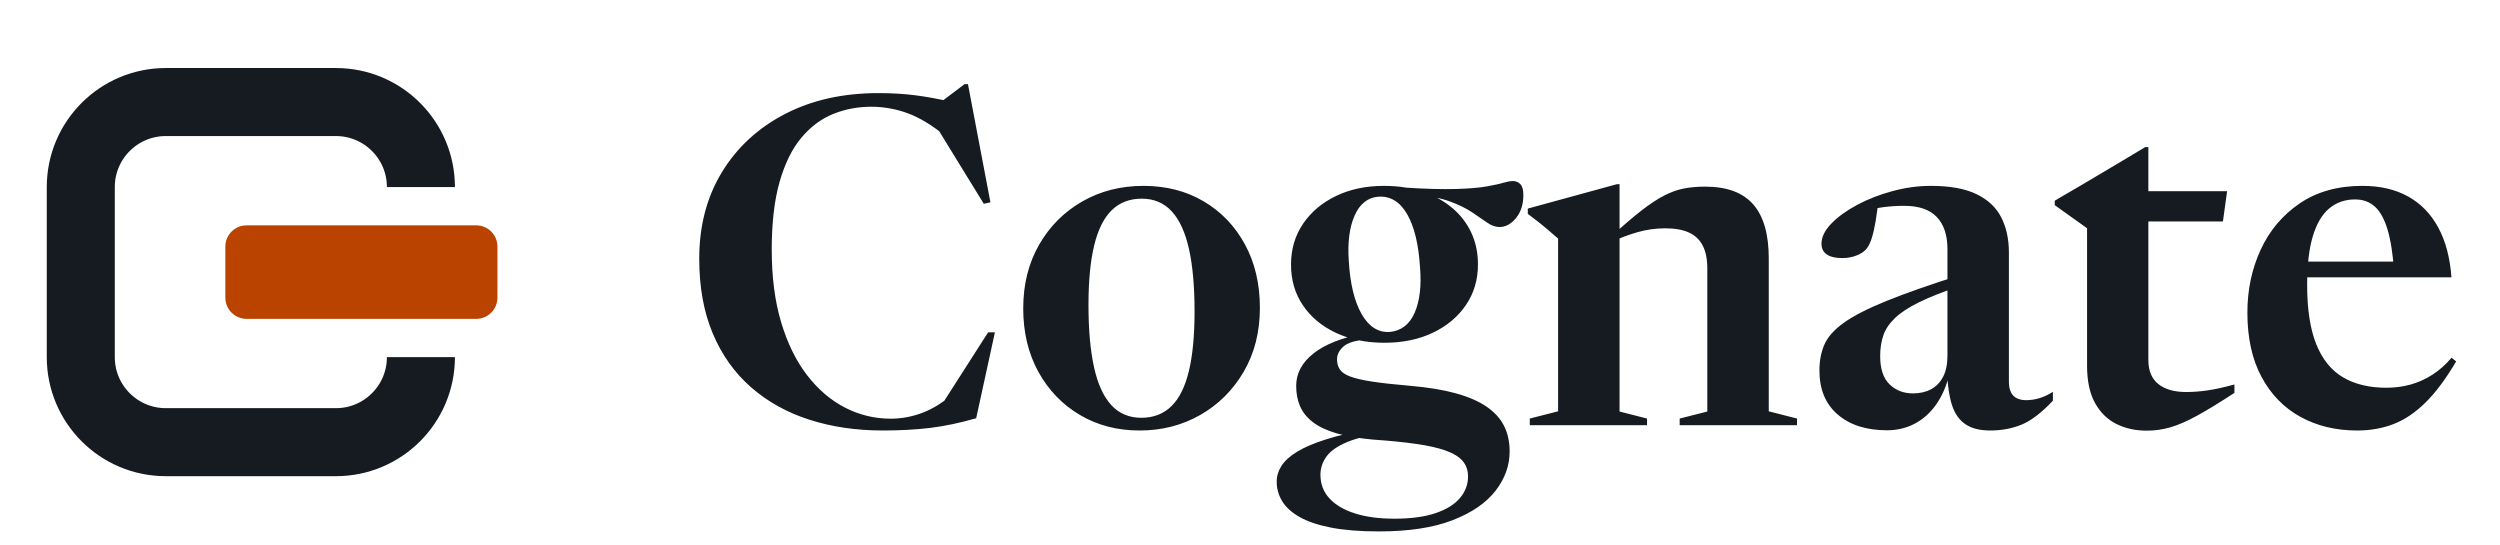
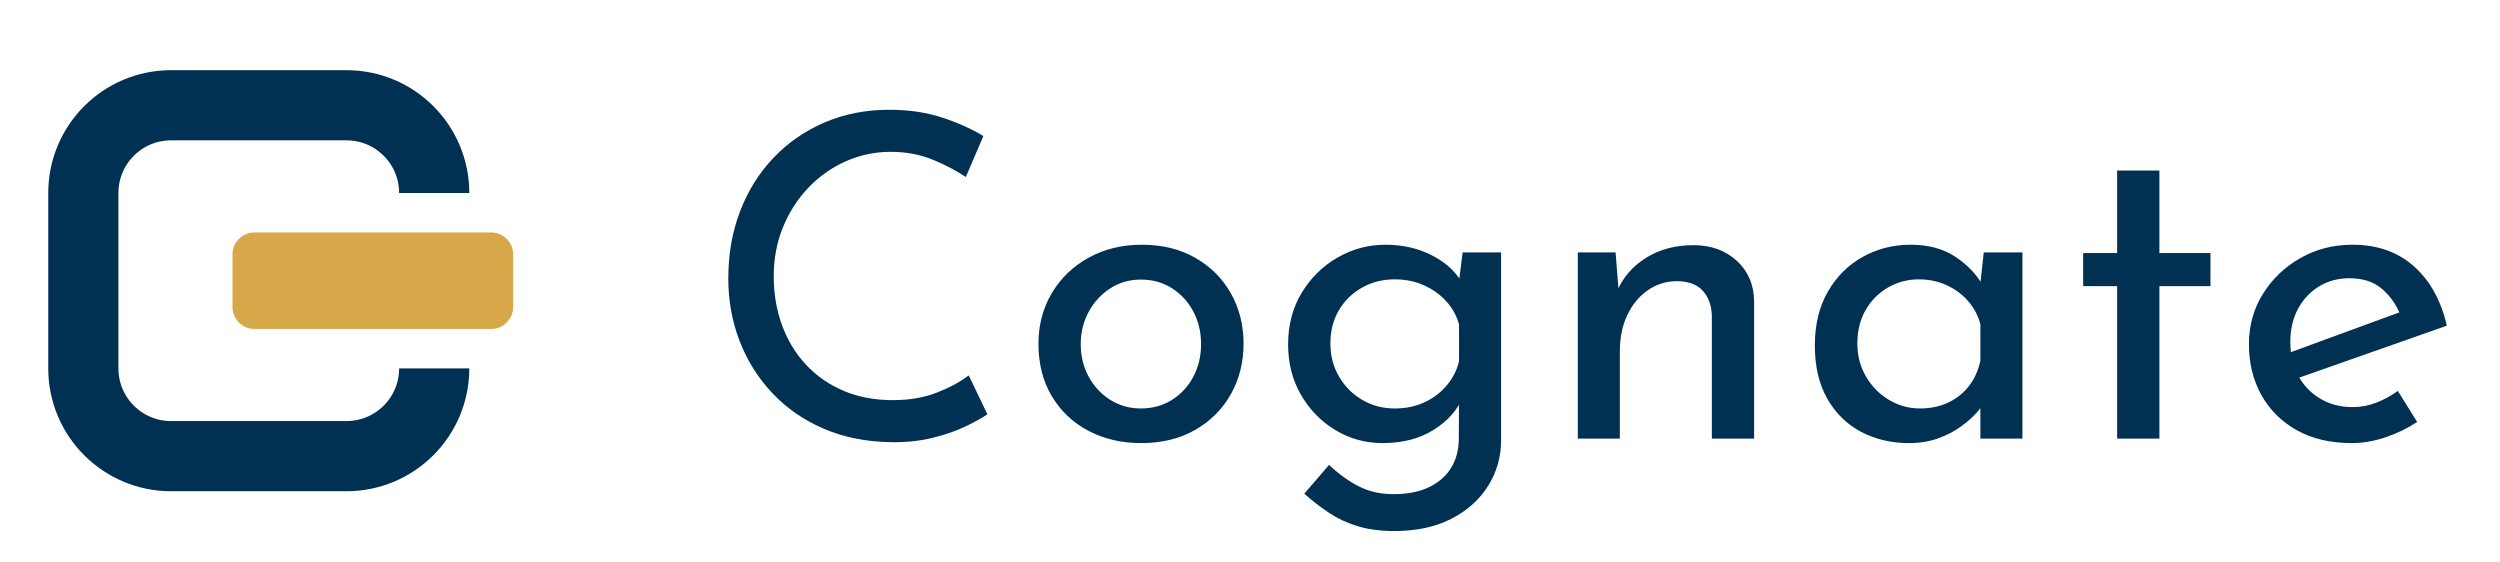
- <svg xmlns="http://www.w3.org/2000/svg" role="img" aria-label="Cognate" viewBox="0 0 294 64">
+ <svg xmlns="http://www.w3.org/2000/svg" role="img" aria-label="Cognate" viewBox="0 0 285 64">
  <g transform="translate(-2.5 0)">
-     <path d="M52 22A10 10 0 0 0 42 12H22A10 10 0 0 0 12 22V42A10 10 0 0 0 22 52H42A10 10 0 0 0 52 42" fill="none" stroke="#161b22" stroke-width="8" />
-     <rect x="29" y="26.5" width="32" height="11" rx="2.5" fill="#ba4300" />
+     <path d="M52 22A10 10 0 0 0 42 12H22A10 10 0 0 0 12 22V42A10 10 0 0 0 22 52H42A10 10 0 0 0 52 42" fill="none" stroke="#003153" stroke-width="8" />
+     <rect x="29" y="26.5" width="32" height="11" rx="2.5" fill="#D7A84A" />
  </g>
-   <path transform="translate(80 50) scale(0.02687)" d="M921.139 -28.373Q990.116 -28.373 1057.248 -53.187Q1124.38 -78.0 1189.334 -133.614L1143.981 -88.617L1347.406 -406.383H1377.087L1295.074 -30.315Q1187.409 0.675 1093.394 12.01Q999.38 23.344 887.688 23.344Q712.321 23.344 565.309 -23.825Q418.296 -70.994 309.961 -165.662Q201.627 -260.331 142.297 -401.166Q82.968 -542.0 82.968 -728.666Q82.968 -944.334 182.312 -1107.338Q281.656 -1270.341 458.179 -1361.842Q634.701 -1453.344 867.071 -1453.344Q952.746 -1453.344 1026.902 -1444.013Q1101.058 -1434.682 1187.734 -1414.682L1116.341 -1395.994L1244.402 -1492.695H1259.071L1357.431 -975.27L1328.419 -968.926L1106.666 -1329.675L1166.061 -1260.588Q1076.399 -1334.961 997.75 -1364.297Q919.1 -1393.633 835.116 -1393.633Q746.474 -1393.633 667.837 -1361.471Q589.201 -1329.309 529.062 -1256.985Q468.924 -1184.662 434.609 -1064.515Q400.294 -944.367 400.294 -767.73Q400.294 -587.769 441.614 -449.938Q482.934 -312.107 555.411 -218.258Q627.889 -124.409 721.861 -76.391Q815.834 -28.373 921.139 -28.373ZM2017.714 -32.36Q2097.325 -32.36 2149.112 -82.679Q2200.9 -132.997 2225.872 -236.313Q2250.845 -339.63 2250.845 -497.624Q2250.845 -660.964 2226.539 -770.468Q2202.234 -879.971 2151.111 -935.638Q2099.987 -991.305 2019.701 -991.305Q1940.091 -991.305 1888.47 -940.987Q1836.85 -890.669 1811.71 -787.519Q1786.571 -684.37 1786.571 -526.376Q1786.571 -363.701 1810.876 -253.698Q1835.181 -143.695 1886.305 -88.027Q1937.428 -32.36 2017.714 -32.36ZM2010.364 23.344Q1864.331 23.344 1749.153 -44.656Q1633.974 -112.656 1567.473 -233.156Q1500.971 -353.656 1500.971 -510.659Q1500.971 -669.0 1570.645 -790.003Q1640.318 -911.006 1759.503 -979.175Q1878.688 -1047.344 2027.052 -1047.344Q2176.084 -1047.344 2290.93 -979.511Q2405.776 -911.679 2471.277 -791.344Q2536.779 -671.01 2536.779 -513.341Q2536.779 -355.0 2465.938 -233.83Q2395.097 -112.659 2275.746 -44.658Q2156.396 23.344 2010.364 23.344ZM3057.711 465.0Q2933.691 465.0 2848.183 448.339Q2762.675 431.679 2710.174 401.688Q2657.672 371.698 2634.006 332.209Q2610.341 292.721 2610.341 247.396Q2610.341 210.399 2631.68 177.409Q2653.019 144.419 2700.364 115.764Q2747.708 87.11 2825.889 62.29Q2904.071 37.47 3017.756 17.146L3101.811 16.811L3101.477 31.467Q2986.477 46.126 2921.144 72.941Q2855.811 99.756 2828.813 136.404Q2801.814 173.052 2801.814 217.373Q2801.814 278.013 2841.482 320.83Q2881.149 363.646 2953.482 386.471Q3025.814 409.296 3124.811 409.296Q3234.785 409.296 3306.266 384.807Q3377.746 360.318 3412.735 318.505Q3447.724 276.691 3447.724 224.717Q3447.724 184.065 3424.217 156.745Q3400.711 129.425 3350.704 111.436Q3300.698 93.448 3221.696 82.121Q3142.695 70.795 3032.039 63.129Q2936.026 54.464 2871.175 35.295Q2806.325 16.126 2767.809 -13.882Q2729.292 -43.89 2712.448 -83.239Q2695.604 -122.588 2695.604 -171.945Q2695.604 -254.299 2771.46 -313.989Q2847.315 -373.679 2986.052 -399.325L2999.049 -373.987Q2929.724 -368.987 2902.057 -343.841Q2874.389 -318.695 2874.389 -288.701Q2874.389 -262.711 2886.391 -244.219Q2898.393 -225.727 2931.735 -213.066Q2965.078 -200.406 3028.099 -190.742Q3091.12 -181.078 3193.159 -172.409Q3310.506 -162.409 3393.178 -139.738Q3475.85 -117.068 3528.35 -81.394Q3580.85 -45.721 3605.348 3.122Q3629.847 51.964 3629.847 114.974Q3629.847 206.984 3568.335 286.823Q3506.824 366.662 3380.295 415.831Q3253.766 465.0 3057.711 465.0ZM3081.746 -360.656Q2962.039 -360.656 2869.687 -403.987Q2777.334 -447.318 2725.162 -524.32Q2672.99 -601.321 2672.99 -703.0Q2672.99 -804.006 2725.831 -881.675Q2778.672 -959.344 2870.523 -1003.344Q2962.373 -1047.344 3079.071 -1047.344Q3171.431 -1047.344 3247.115 -1022.346Q3322.798 -997.347 3377.474 -951.682Q3432.149 -906.016 3461.652 -843.18Q3491.155 -780.344 3491.155 -703.669Q3491.155 -603.328 3438.647 -525.992Q3386.139 -448.656 3293.956 -404.656Q3201.772 -360.656 3081.746 -360.656ZM3106.052 -408.032Q3181.318 -416.019 3214.453 -492.797Q3247.588 -569.575 3237.604 -690.88Q3228.286 -842.601 3180.997 -923.947Q3133.708 -1005.292 3054.766 -999.968Q2984.824 -993.977 2951.024 -916.534Q2917.223 -839.091 2925.876 -718.451Q2934.529 -569.393 2982.15 -486.05Q3029.772 -402.708 3106.052 -408.032ZM3216.435 -1006.338 3167.409 -1040.013Q3308.438 -1031.016 3395.289 -1033.685Q3482.139 -1036.354 3530.316 -1045.023Q3578.493 -1053.691 3603.001 -1061.026Q3627.509 -1068.36 3644.188 -1068.36Q3663.532 -1068.36 3676.707 -1054.69Q3689.882 -1041.019 3689.882 -1007.672Q3689.882 -945.669 3657.715 -906.482Q3625.548 -867.296 3585.532 -867.296Q3558.85 -867.296 3531.337 -886.638Q3503.824 -905.981 3464.646 -932.158Q3425.467 -958.334 3365.956 -980.006Q3306.444 -1001.679 3216.435 -1006.338ZM4110.889 -835.588V-59.675L4231.149 -29.006V0.0H3718.01V-29.006L3841.948 -60.679V-816.539Q3825.614 -830.887 3795.445 -856.911Q3765.276 -882.935 3709.315 -924.932V-947.948L4099.197 -1054.666H4110.889ZM4374.039 -29.006 4494.964 -59.675V-685.955Q4494.964 -746.601 4475.143 -785.414Q4455.321 -824.228 4415.013 -842.882Q4374.704 -861.536 4311.078 -861.536Q4247.461 -861.536 4187.999 -844.216Q4128.538 -826.896 4080.201 -803.562L4071.548 -823.224Q4149.214 -894.601 4205.543 -938.456Q4261.873 -982.312 4306.538 -1005.154Q4351.204 -1027.997 4393.21 -1035.998Q4435.217 -1044.0 4485.233 -1044.0Q4627.886 -1044.0 4695.895 -966.336Q4763.905 -888.672 4763.905 -730.376V-60.679L4887.509 -29.006V0.0H4374.039ZM5601.939 -656.971 5606.25 -610.289Q5493.006 -572.977 5422.896 -538.495Q5352.785 -504.013 5315.814 -468.36Q5278.844 -432.708 5265.188 -392.386Q5251.532 -352.065 5251.532 -302.409Q5251.532 -218.75 5292.335 -178.928Q5333.139 -139.107 5395.107 -139.107Q5440.734 -139.107 5474.37 -157.259Q5508.006 -175.412 5526.989 -211.889Q5545.971 -248.367 5545.971 -303.675V-770.701Q5545.971 -861.997 5499.317 -910.984Q5452.662 -959.971 5357.019 -959.971Q5310.026 -959.971 5266.712 -954.31Q5223.399 -948.649 5196.737 -937.994L5244.052 -988.026Q5238.711 -934.64 5231.542 -892.13Q5224.373 -849.62 5215.04 -819.794Q5205.708 -789.968 5193.042 -773.633Q5178.37 -754.624 5148.86 -742.948Q5119.351 -731.273 5085.331 -731.273Q5040.971 -731.273 5017.799 -747.278Q4994.627 -763.283 4994.627 -793.948Q4994.627 -837.62 5037.636 -882.13Q5080.646 -926.64 5150.834 -964.151Q5221.023 -1001.662 5305.725 -1024.503Q5390.428 -1047.344 5473.48 -1047.344Q5597.85 -1047.344 5672.705 -1011.334Q5747.561 -975.325 5781.236 -909.805Q5814.911 -844.286 5814.911 -755.257V-190.682Q5814.911 -161.695 5824.074 -143.701Q5833.236 -125.708 5850.397 -117.544Q5867.558 -109.38 5889.886 -109.38Q5919.204 -109.38 5948.022 -118.039Q5976.84 -126.698 6007.49 -145.679V-106.974Q5931.818 -27.0 5869.3 -1.828Q5806.782 23.344 5733.071 23.344Q5664.708 23.344 5624.354 -4.326Q5584.0 -31.997 5565.989 -87.347Q5547.977 -142.698 5544.977 -225.406L5553.328 -220.389Q5534.656 -144.016 5495.987 -89.67Q5457.318 -35.325 5402.649 -6.492Q5347.981 22.341 5280.974 22.341Q5145.939 22.341 5065.781 -46.502Q4985.624 -115.344 4985.624 -239.338Q4985.624 -303.331 5007.622 -353.33Q5029.62 -403.328 5093.117 -448.659Q5156.614 -493.99 5279.111 -543.653Q5401.607 -593.315 5601.939 -656.971ZM6425.272 -285.074Q6425.272 -215.087 6468.762 -180.095Q6512.252 -145.104 6590.928 -145.104Q6635.931 -145.104 6685.603 -152.435Q6735.275 -159.766 6801.95 -178.097V-141.402Q6702.596 -76.37 6636.736 -40.519Q6570.876 -4.669 6520.847 9.67Q6470.818 24.01 6418.126 24.01Q6343.737 24.01 6284.876 -5.502Q6226.016 -35.013 6191.508 -97.698Q6157.0 -160.383 6157.0 -259.737V-861.89L6015.62 -962.964V-982.315Q6026.289 -989.315 6054.984 -1005.661Q6083.679 -1022.006 6124.053 -1045.859Q6164.428 -1069.711 6212.47 -1098.229Q6260.512 -1126.746 6311.712 -1157.259Q6362.911 -1187.772 6411.256 -1216.772H6425.272V-992.347ZM6326.152 -891.588V-1024.0H6769.937L6751.596 -891.588ZM7362.383 -1047.344Q7478.753 -1047.344 7562.438 -1000.667Q7646.123 -953.99 7694.297 -864.641Q7742.47 -775.292 7751.805 -646.945H7081.779V-715.981H7620.402L7500.935 -670.964Q7492.942 -786.656 7472.124 -855.99Q7451.305 -925.325 7416.494 -956.651Q7381.682 -987.977 7330.376 -987.977Q7264.091 -987.977 7216.959 -948.669Q7169.827 -909.36 7145.014 -826.716Q7120.201 -744.071 7120.201 -614.061Q7120.201 -453.415 7160.189 -354.099Q7200.178 -254.782 7277.493 -209.29Q7354.808 -163.798 7467.12 -163.798Q7521.785 -163.798 7571.776 -177.461Q7621.766 -191.123 7667.43 -220.12Q7713.094 -249.116 7752.113 -295.12L7772.461 -279.104Q7706.113 -166.393 7639.433 -100.201Q7572.753 -34.01 7499.571 -5.333Q7426.389 23.344 7339.036 23.344Q7199.338 23.344 7090.658 -36.494Q6981.977 -96.331 6920.307 -211.667Q6858.636 -327.003 6858.636 -492.662Q6858.636 -641.997 6916.976 -768.167Q6975.315 -894.338 7087.998 -970.841Q7200.682 -1047.344 7362.383 -1047.344Z" fill="#161b22" />
+   <path transform="translate(80 50) scale(0.05128)" d="M634.999 -53.999Q617.499 -41.999 586.249 -26.999Q554.999 -12 513.499 -1.75Q472 8.5 422.5 8.0Q338.501 7 271.251 -22Q204.001 -51 156.751 -101.25Q109.501 -151.5 84.251 -216.75Q59.001 -282 59.001 -356Q59.001 -436.999 85.251 -505.499Q111.501 -573.999 159.751 -624.499Q208.001 -674.999 273.501 -702.999Q339.001 -730.999 417.001 -730.999Q482.0 -730.999 535 -713.499Q587.999 -695.999 626 -672.499L587.001 -581.503Q557.001 -602.003 514.25 -619.753Q471.5 -637.503 420.001 -637.503Q367.5 -637.503 320.249 -616.502Q272.998 -595.502 236.998 -557.752Q200.997 -520.001 180.497 -469.751Q159.997 -419.5 159.997 -360.999Q159.997 -302.499 178.497 -251.998Q196.997 -201.498 231.748 -164.247Q266.498 -126.997 315.249 -106.247Q363.999 -85.496 424.5 -85.496Q480 -85.496 522.75 -102.246Q565.5 -118.996 593.501 -140.496ZM748.501 -211.007Q748.501 -272.999 778 -322.998Q807.5 -372.998 859.795 -401.998Q912.09 -430.998 978.499 -430.998Q1045.998 -430.998 1096.998 -401.998Q1147.998 -372.998 1176.248 -322.981Q1204.497 -272.963 1204.497 -211.243Q1204.497 -148.999 1176.248 -98.75Q1147.998 -48.5 1096.748 -19.25Q1045.498 10 977.249 10Q911.499 10 859.75 -17.25Q808 -44.5 778.25 -94.216Q748.501 -143.932 748.501 -211.007ZM842.497 -209.999Q842.497 -169.954 860.185 -137.537Q877.873 -105.121 908.293 -86.059Q938.713 -66.997 975.999 -66.997Q1014.91 -66.997 1045.205 -85.997Q1075.5 -104.998 1092.751 -137.452Q1110.001 -169.907 1110.001 -209.999Q1110.001 -250.303 1092.751 -282.652Q1075.5 -315 1045.278 -334.25Q1015.055 -353.501 976.232 -353.501Q937.998 -353.501 907.748 -333.75Q877.497 -314 859.997 -281.5Q842.497 -248.999 842.497 -209.999ZM1539.499 205.499Q1493.5 205.499 1458.25 194.749Q1423 183.999 1394.5 164.999Q1366 146 1339.5 122.499L1394.498 58.502Q1427.499 89.502 1461.249 106.502Q1494.999 123.502 1537.499 123.502Q1584.5 123.502 1616.75 108.002Q1649 92.501 1665.75 65.251Q1682.5 38.001 1683 1.5L1683.5 -110.001L1691.501 -91.501Q1673.5 -48.501 1626.75 -19.25Q1580 10 1513.5 10Q1456.5 10 1408.5 -19Q1360.5 -48 1332 -97.5Q1303.501 -146.999 1303.501 -208.999Q1303.501 -273.999 1333.5 -323.748Q1363.5 -373.498 1413 -402.248Q1462.5 -430.998 1520.0 -430.998Q1575.5 -430.998 1620.5 -408.747Q1665.5 -386.497 1687 -351.496L1681.5 -333.996L1691.5 -413.998H1776.997V3Q1776.997 59 1748.247 104.999Q1719.498 150.999 1666.498 178.249Q1613.499 205.499 1539.499 205.499ZM1397.497 -211.499Q1397.497 -170.998 1416.497 -138.248Q1435.497 -105.498 1467.998 -86.247Q1500.498 -66.997 1540.499 -66.997Q1576.999 -66.997 1606.25 -80.498Q1635.5 -93.998 1655.75 -117.749Q1676.001 -141.5 1683.5 -171.5V-253.998Q1675 -283.999 1654.25 -306.25Q1633.5 -328.5 1604.499 -341.25Q1575.499 -354.001 1540.499 -354.001Q1500.498 -354.001 1467.998 -335.75Q1435.497 -317.5 1416.497 -285.5Q1397.497 -253.499 1397.497 -211.499ZM2031.497 -413.998 2039.497 -313.496 2035.497 -328.997Q2055.497 -374.997 2100.247 -402.498Q2144.997 -429.998 2204.497 -429.998Q2262.997 -429.998 2300.746 -395.498Q2338.496 -360.998 2339.496 -305.998V0.0H2245.5V-273.5Q2244.5 -307 2225.749 -328.251Q2206.999 -349.501 2167.999 -350.001Q2132.498 -350.001 2103.498 -330.001Q2074.498 -310.001 2057.747 -275.001Q2040.997 -240.001 2040.997 -194.001V0.0H1947.501V-413.998ZM2683.5 10Q2625.0 10 2577.5 -15Q2530 -40 2502.25 -88.5Q2474.501 -137 2474.501 -206.999Q2474.501 -276.499 2503.5 -326.748Q2532.5 -376.998 2581 -403.998Q2629.5 -430.998 2687.501 -430.998Q2746.0 -430.998 2786.001 -404.747Q2826.001 -378.497 2847.001 -341.996L2840.501 -326.496L2850.001 -413.998H2935.997V0.0H2842.501V-108.001L2853.001 -84.002Q2848.501 -74.001 2835 -58.5Q2821.5 -43 2799.5 -27Q2777.5 -11.0 2748.5 -0.5Q2719.5 10 2683.5 10ZM2708.499 -66.997Q2742.999 -66.997 2770.75 -79.998Q2798.501 -92.998 2817.001 -116.749Q2835.501 -140.5 2842.501 -173V-254.498Q2834.501 -283.999 2814.751 -306.25Q2795 -328.5 2767 -341.25Q2738.999 -354.001 2705.499 -354.001Q2668.498 -354.001 2637.248 -336.001Q2605.997 -318 2587.497 -286Q2568.997 -254 2568.997 -211.499Q2568.997 -170.998 2587.997 -138.248Q2606.997 -105.498 2638.998 -86.247Q2670.998 -66.997 2708.499 -66.997ZM3146.501 -595.997H3240.497V-412.498H3353.998V-339.001H3240.497V0.0H3146.501V-339.001H3071.0V-412.498H3146.501ZM3667.999 10Q3597.5 10 3546.25 -18.5Q3495 -47 3467.25 -96.75Q3439.501 -146.499 3439.501 -209.999Q3439.501 -271.499 3470.5 -321.498Q3501.5 -371.498 3553.75 -401.248Q3605.999 -430.998 3669.999 -430.998Q3751.998 -430.998 3805.997 -383.248Q3859.997 -335.499 3879.497 -251L3538.497 -130.999L3515.998 -185.998L3795.5 -288.499L3776.001 -274.999Q3763.501 -308 3736 -332.25Q3708.499 -356.501 3662.999 -356.501Q3624.999 -356.501 3595.248 -338.25Q3565.498 -320.0 3548.497 -288.25Q3531.497 -256.499 3531.497 -214.999Q3531.497 -172.499 3549.247 -139.748Q3566.997 -106.998 3598.498 -88.497Q3629.998 -69.997 3669.999 -69.997Q3697.499 -69.997 3722.999 -79.997Q3748.5 -89.997 3770.5 -105.998L3813.498 -37Q3781.999 -16 3743.499 -3Q3704.999 10 3667.999 10Z" fill="#003153" />
</svg>
